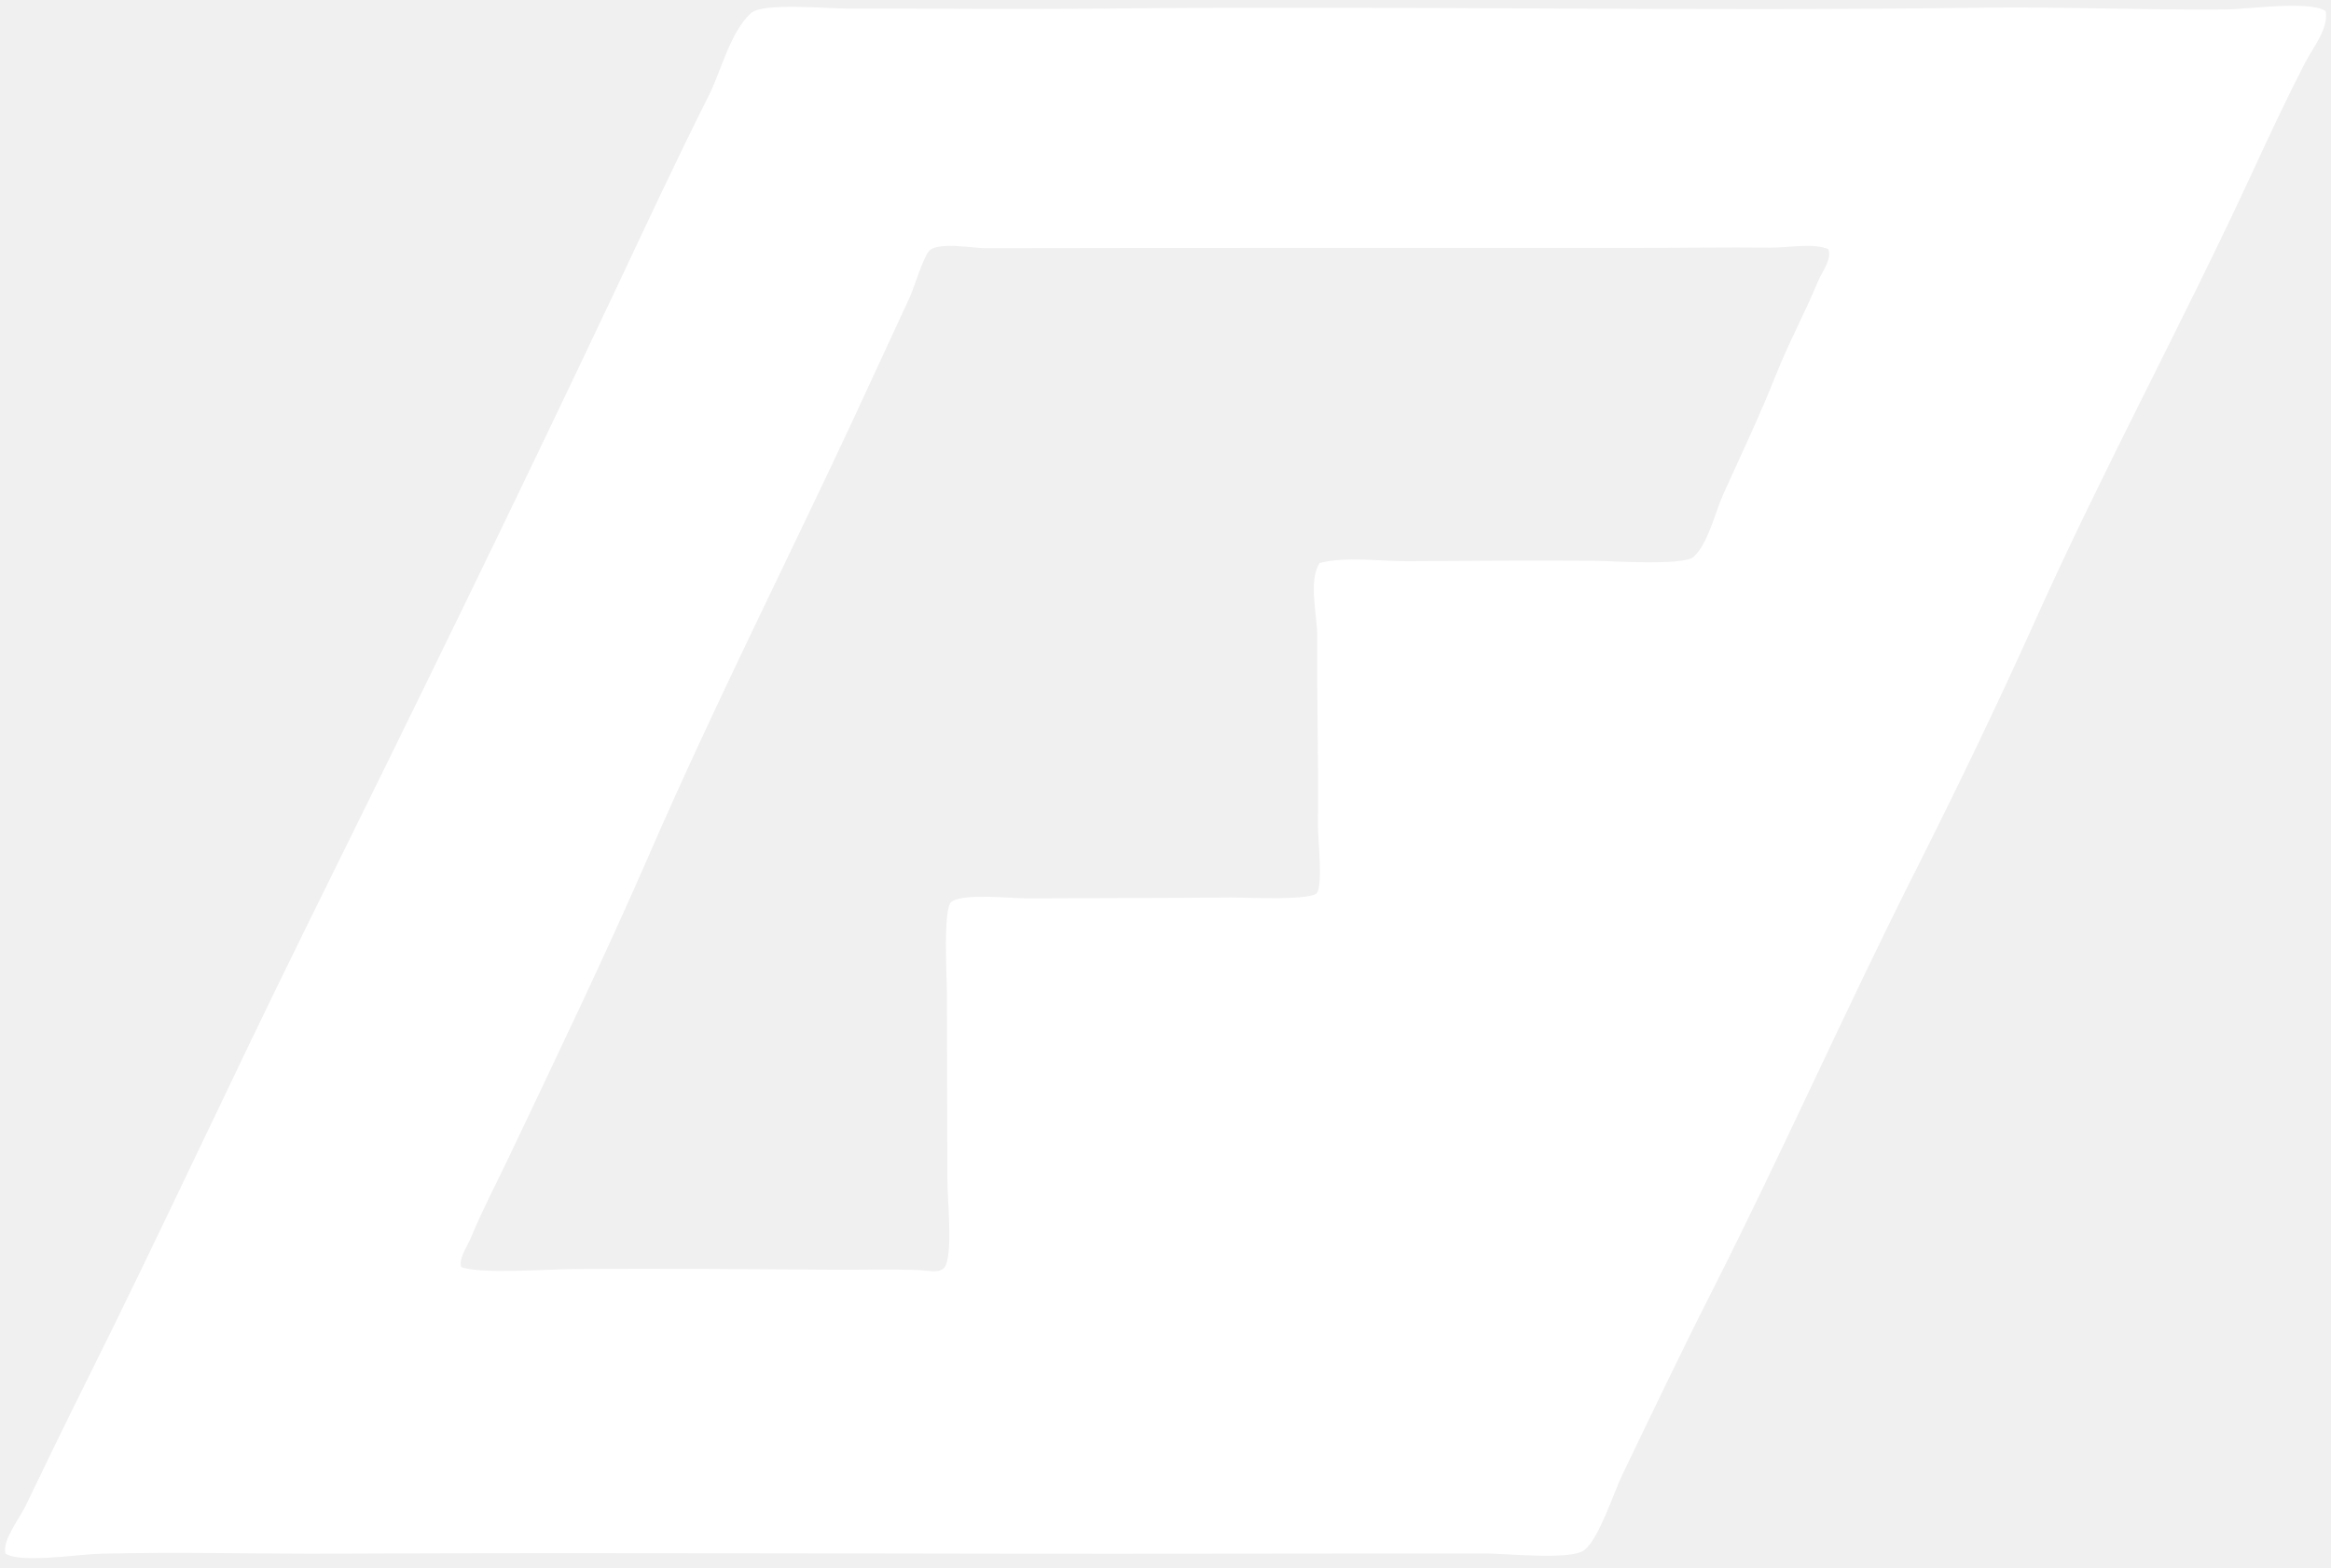
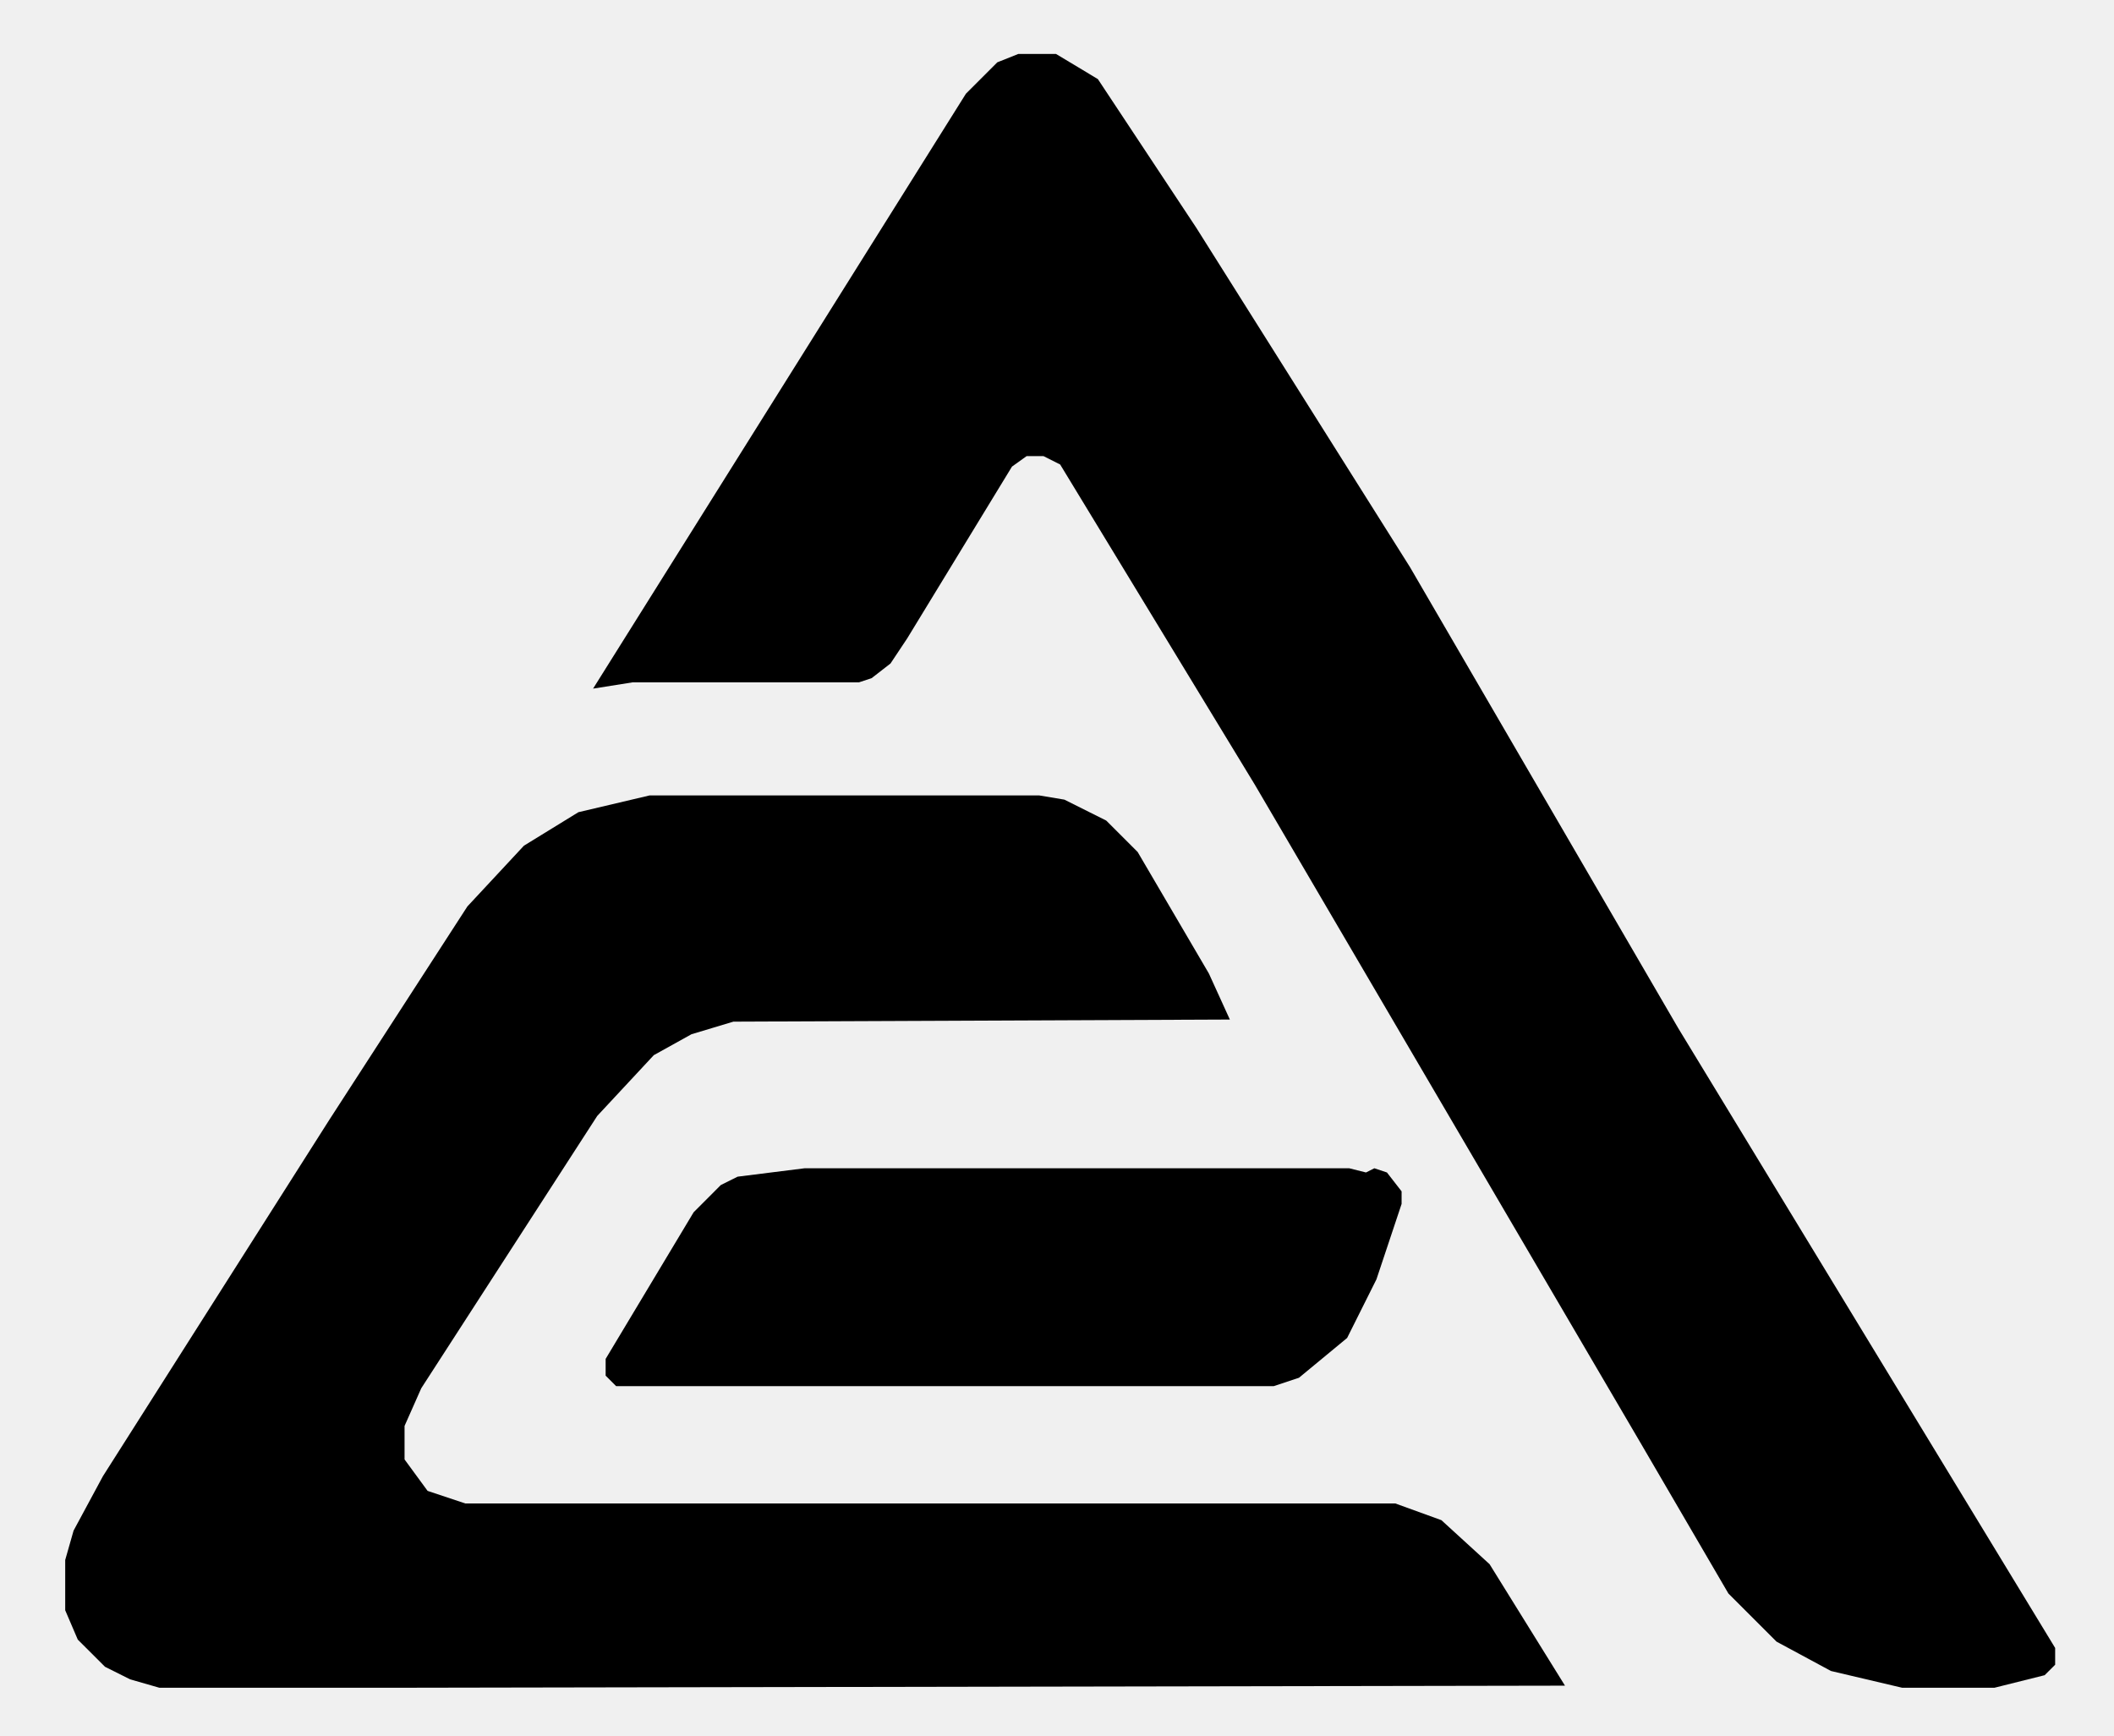
- <svg xmlns="http://www.w3.org/2000/svg" viewBox="5 34 440 296" width="440" height="296">
-   <path d="M443.87 36.15C444.46 39.4 441.34 43.14 439.93 45.9C436.46 52.67 433.23 59.58 430.04 66.48C416.94 94.86 401.92 122.43 389.08 151.05C381.84 167.17 374.1 183.19 366.16 198.95C353.04 225 341.3 251.56 328.09 277.63C322.28 289.08 316.71 300.75 311.11 312.39C309.49 315.76 306.69 324.49 303.98 326.55C301.45 328.47 289.34 327.17 285.75 327.17C269.35 327.17 252.96 327.17 236.56 327.2C180.53 327.3 124.49 326.93 68.45 327.2C53.53 327.27 38.59 326.82 23.67 327.22C19.87 327.32 8.96 329.03 6.13 327.22C5.58 324.8 8.82 320.68 9.92 318.41C13.58 310.83 17.22 303.25 20.99 295.71C35.37 266.93 48.74 237.8 63 208.93C82.58 169.3 102.09 129.47 121.05 89.31C126.93 76.86 132.73 64.36 138.9 52.1C141.26 47.42 142.92 40.15 146.86 36.56C149.01 34.61 161.31 35.74 164.62 35.74C181.14 35.73 197.66 35.91 214.17 35.74C269.1 35.19 324.05 36.32 378.98 35.58C394.39 35.37 409.81 36.06 425.22 35.91C429.51 35.87 440.56 34.21 443.87 36.15ZM350.2 80.93C347.32 79.69 342.48 80.65 339.34 80.63C330.53 80.54 321.72 80.69 312.91 80.68C282.08 80.65 251.24 80.7 220.41 80.69C210.62 80.69 200.84 80.74 191.05 80.73C188.57 80.73 182.39 79.52 180.44 81.14C179.25 82.13 177.42 88.34 176.59 90.11C172.93 97.95 169.32 105.91 165.67 113.72C153.09 140.63 139.6 167.34 127.7 194.68C119.23 214.17 109.93 233.48 100.84 252.62C98.47 257.6 95.88 262.51 93.79 267.59C93.11 269.25 91.38 271.55 91.95 273.3C95.29 274.74 108.82 273.74 113.23 273.71C129.62 273.58 146.03 273.73 162.42 273.84C167.79 273.88 173.2 273.69 178.57 273.92C180.18 273.99 183.01 274.8 183.71 272.76C184.93 269.26 183.96 260.76 183.96 256.75C183.93 245 183.86 233.26 183.87 221.51C183.87 218.89 183.09 205.45 184.7 204.33C187.02 202.73 196.06 203.76 199.12 203.74C211.85 203.66 224.57 203.69 237.3 203.57C239.8 203.54 252.95 204.26 253.77 202.57C254.84 200.37 253.87 192.4 253.9 189.58C254.05 177.77 253.66 165.97 253.77 154.16C253.81 150.29 252.04 143.71 254.18 140.4C259.23 139.14 265.5 140.12 270.7 140.08C282.44 140 294.19 139.92 305.93 140C309.14 140.03 322.85 140.99 324.77 139.23C327.56 136.68 328.88 130.7 330.44 127.27C333.81 119.81 337.33 112.44 340.33 104.85C342.72 98.84 345.8 93.17 348.28 87.17C349.03 85.36 351.05 82.88 350.2 80.93Z" fill="#ffffff" fill-rule="evenodd" stroke="#ffffff" stroke-width="0.25" stroke-linejoin="round" />
+ <svg xmlns="http://www.w3.org/2000/svg" viewBox="48 84 402 330" fill="currentColor">
+   <path d="M 359.94 358.34 L 376.67 387.02 L 385.83 396.18 L 396.18 401.76 L 409.73 404.95 L 427.25 404.95 L 436.81 402.56 L 438.81 400.57 L 438.81 397.38 L 367.11 279.48 L 316.12 191.84 L 275.49 127.32 L 256.77 99.04 L 248.81 94.26 L 241.64 94.26 L 237.65 95.85 L 231.68 101.82 L 160.78 214.95 L 168.34 213.75 L 211.36 213.75 L 213.75 212.96 L 217.34 210.17 L 220.52 205.39 L 240.44 172.73 L 243.23 170.73 L 246.42 170.73 L 249.60 172.33 L 286.65 233.27 L 359.94 358.34 Z M 122.14 404.95 L 345.60 404.55 L 331.26 381.45 L 322.10 373.08 L 313.33 369.90 L 136.48 369.90 L 129.31 367.51 L 124.93 361.53 L 124.93 355.16 L 128.11 347.99 L 161.57 296.21 L 172.33 284.65 L 179.50 280.67 L 187.46 278.28 L 281.87 277.88 L 277.88 269.12 L 264.34 246.02 L 258.36 240.04 L 250.40 236.06 L 245.62 235.26 L 171.53 235.26 L 157.99 238.45 L 147.63 244.82 L 136.88 256.37 L 110.59 297.00 L 67.57 364.72 L 61.99 375.07 L 60.40 380.65 L 60.40 390.21 L 62.79 395.79 L 67.97 400.96 L 72.75 403.35 L 78.32 404.95 L 122.14 404.95 Z M 277.48 347.59 L 290.23 347.59 L 295.01 346.00 L 304.17 338.43 L 309.75 327.27 L 314.53 312.94 L 314.53 310.55 L 311.74 306.96 L 309.35 306.16 L 307.76 306.96 L 304.57 306.16 L 201.01 306.16 L 188.26 307.76 L 185.07 309.35 L 179.90 314.53 L 163.17 342.41 L 163.17 345.60 L 165.16 347.59 L 277.48 347.59 Z" fill="currentColor" fill-rule="evenodd" stroke-linejoin="round" />
</svg>
